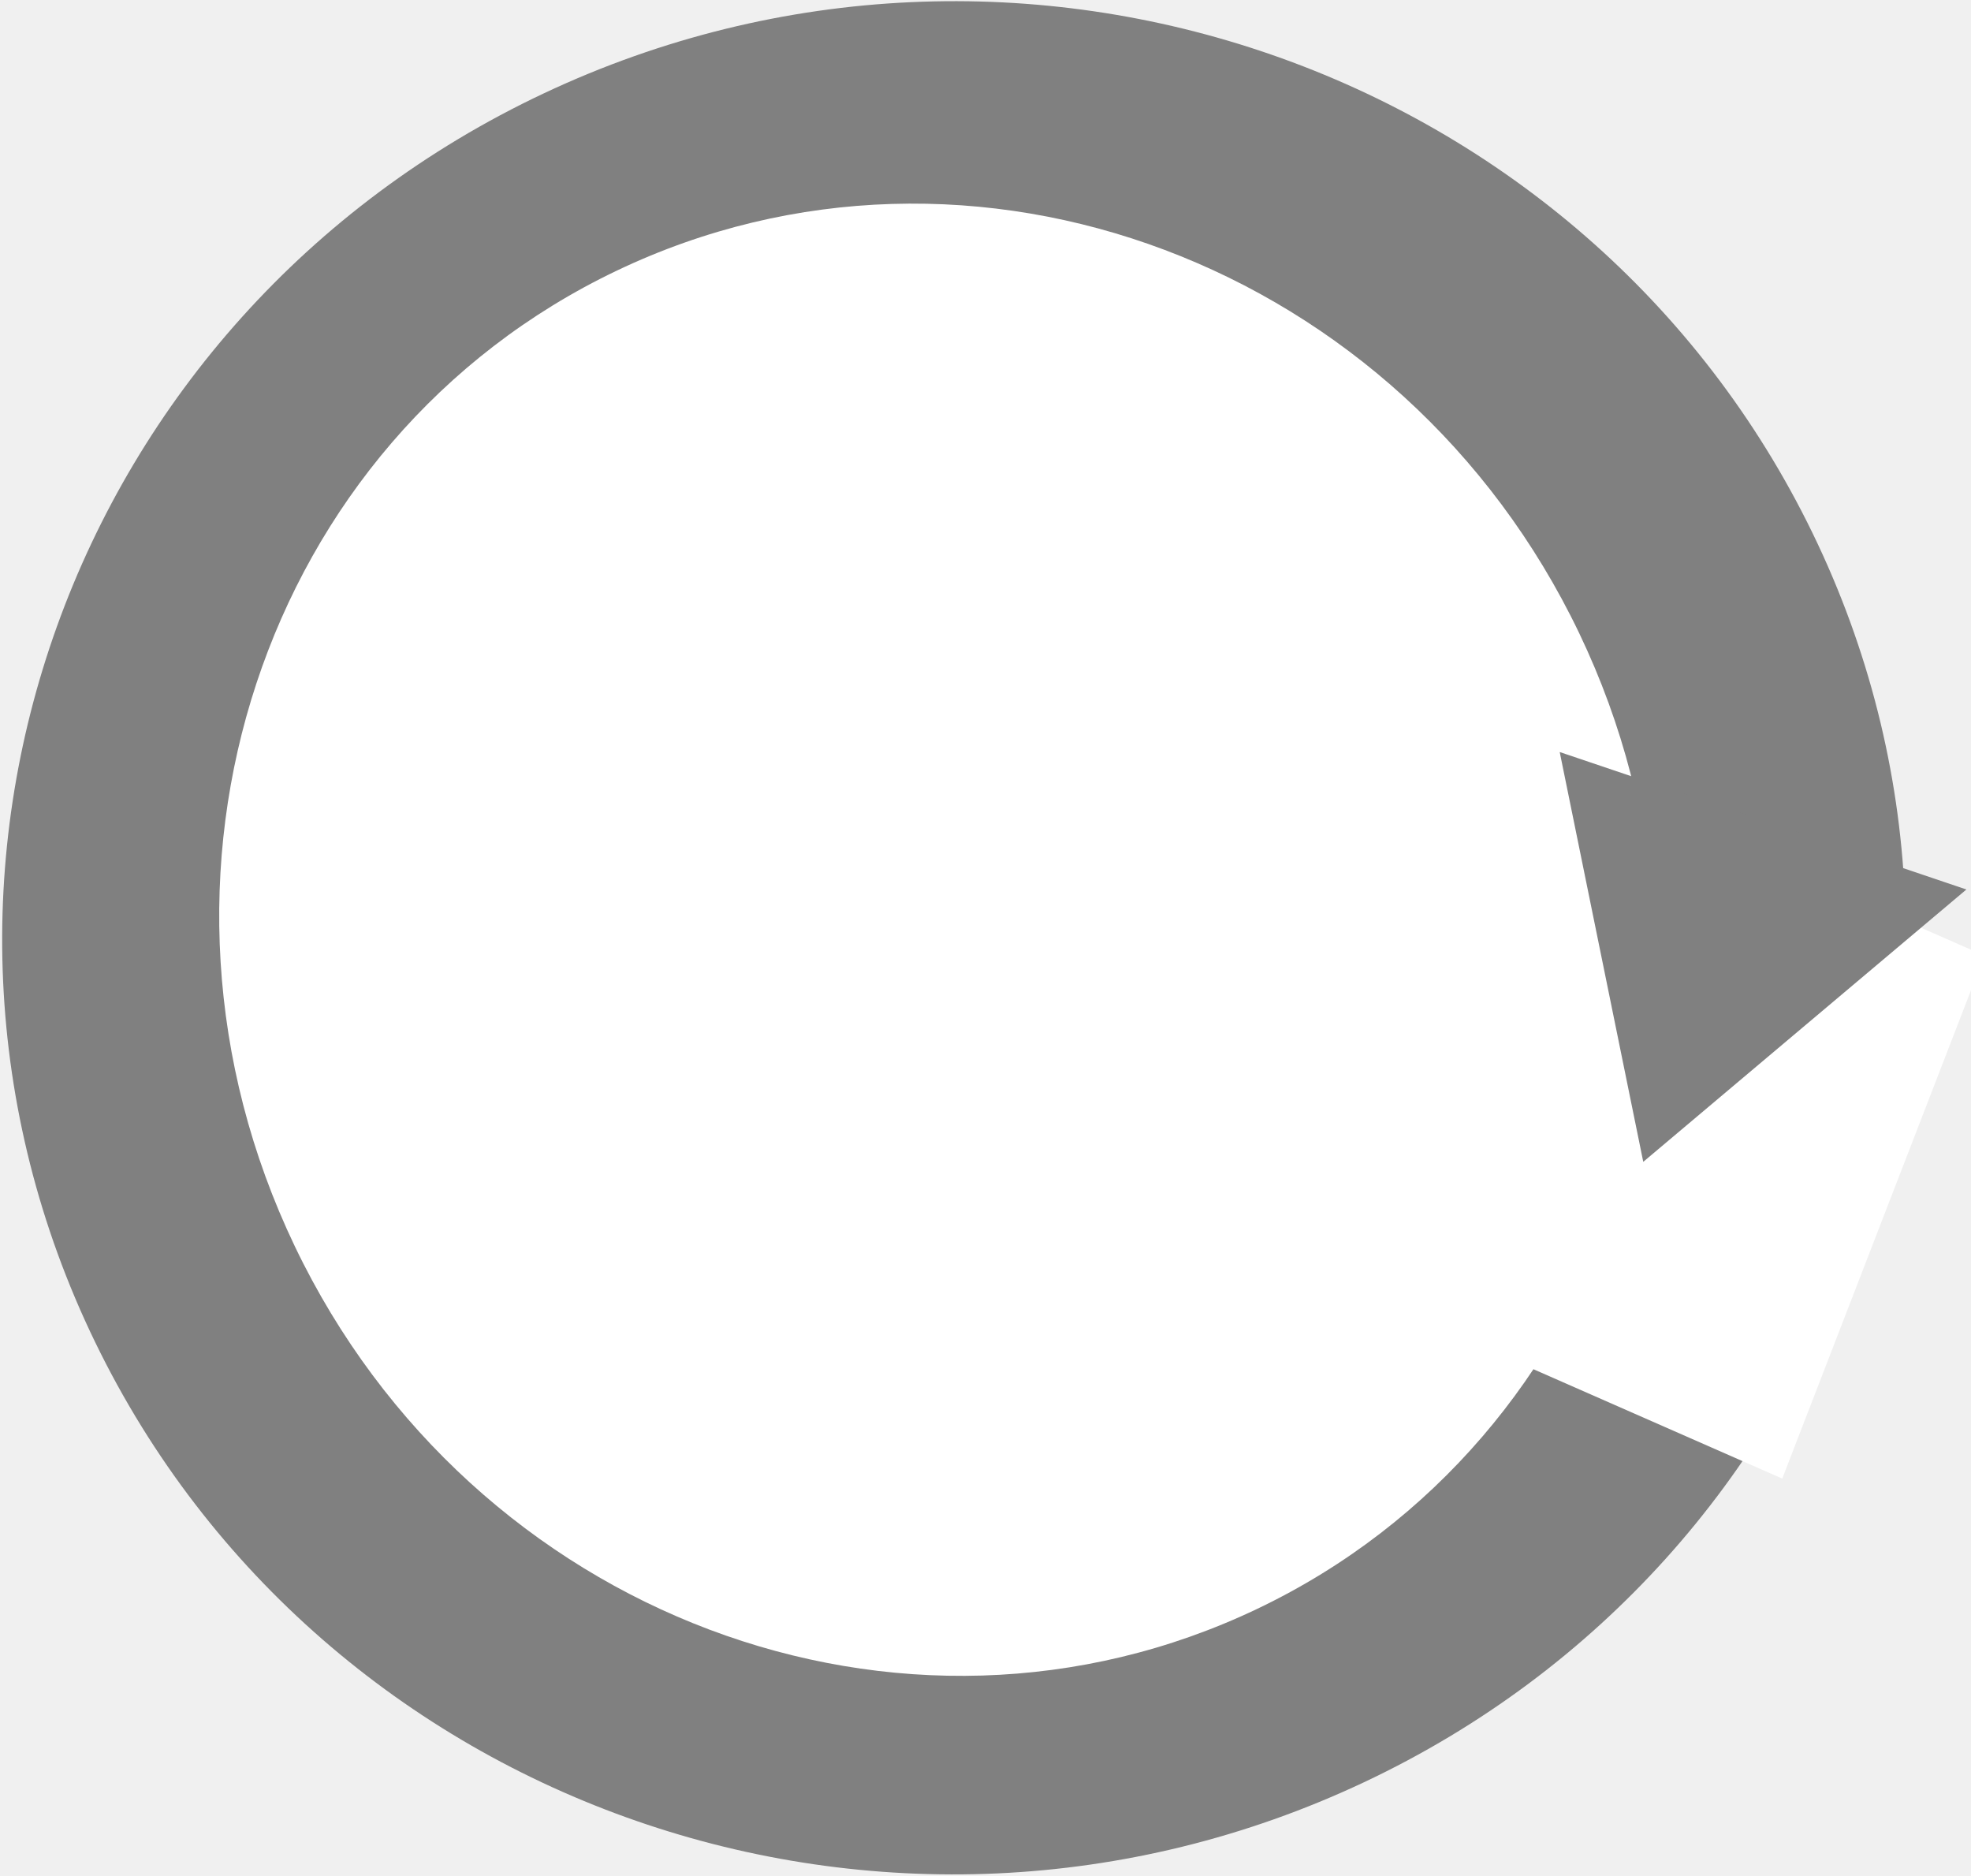
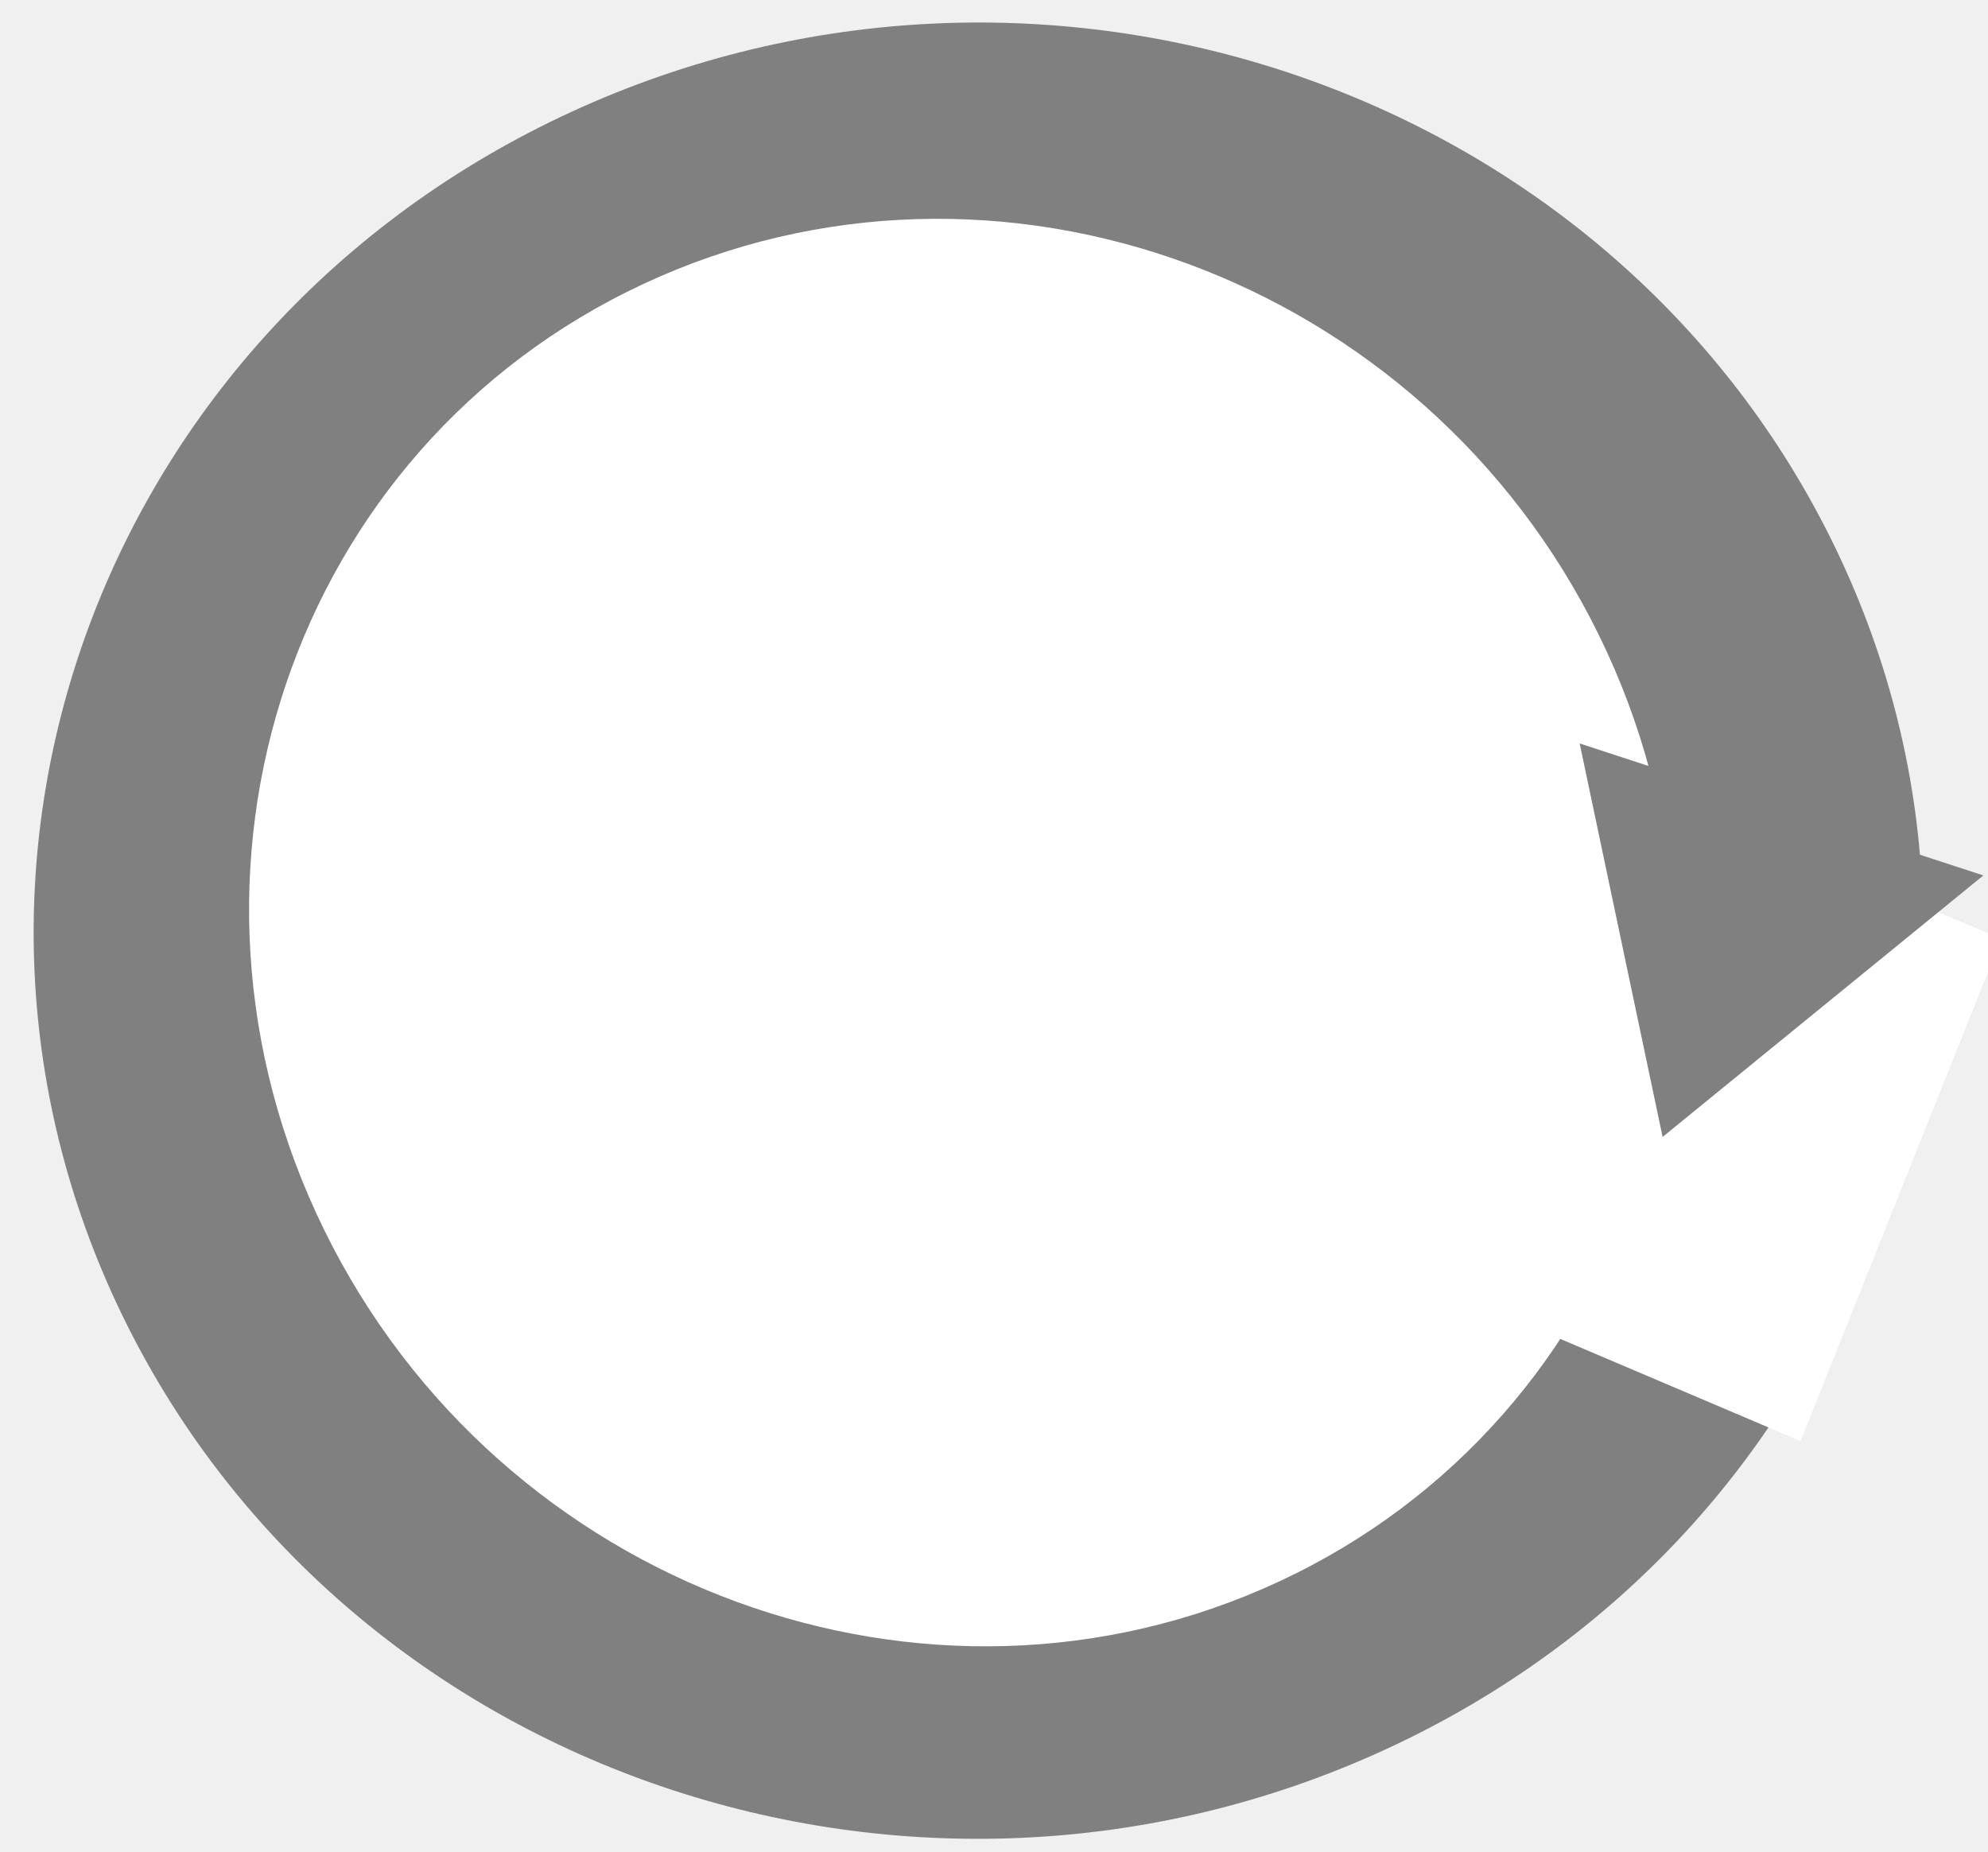
- <svg xmlns="http://www.w3.org/2000/svg" width="294" height="279.7" viewBox="0 0 294 279.7" version="1.1" id="svg1">
+ <svg xmlns="http://www.w3.org/2000/svg" width="45.1" height="42" viewBox="0 0 45.1 42" version="1.1" id="svg1">
  <defs id="defs1" />
-   <rect style="fill:#808080;fill-opacity:0;stroke:#000000;stroke-width:0.987;stroke-opacity:0" id="rect6" width="88.246" height="66.658" x="-113.462" y="22.441" transform="matrix(0.957023,-0.290012,0.3012169,0.9535556,0,0)" />
+   <rect style="fill:#808080;fill-opacity:0;stroke:#000000;stroke-width:0.688;stroke-opacity:0" id="rect6" width="61.16" height="46.647" x="-68.594" y="19.377" transform="matrix(0.9560712,-0.2931346,0.2980248,0.9545581,0,0)" />
  <rect style="fill:#000000;fill-opacity:0;stroke:#000000;stroke-opacity:0" id="rect7" width="116.589" height="77.415" x="339.197" y="30.771" transform="rotate(-17.19181)" />
  <rect style="fill:#000000;fill-opacity:0;stroke:#000000;stroke-opacity:0" id="rect8" width="74.617" height="63.425" x="339.197" y="526.976" transform="rotate(-17.19181)" />
  <rect style="fill:#000000;fill-opacity:0;stroke:#000000;stroke-opacity:0" id="rect9" width="84.877" height="72.752" x="-115.969" y="506.456" transform="rotate(-17.19181)" />
-   <ellipse style="fill:#808080;fill-opacity:1;stroke:#000000;stroke-width:0.57;stroke-opacity:0" id="path9" cx="66.917" cy="187.168" rx="141.582" ry="140.004" transform="matrix(0.904669,-0.426115,0.4367924,0.8995623,0,0)" />
-   <ellipse style="fill:#ffffff;fill-opacity:1;stroke:#000000;stroke-width:0.507;stroke-opacity:0" id="path11" cx="65.51" cy="186.687" rx="106.142" ry="110.628" transform="matrix(0.9024374,-0.4308209,0.4319963,0.9018754,0,0)" />
-   <rect style="fill:#ffffff;fill-opacity:1;stroke:#000000;stroke-width:0.544;stroke-opacity:0" id="rect24" width="83.618" height="103.691" x="-95.011" y="224.112" transform="matrix(0.3605545,-0.9327382,0.9154956,0.4023281,0,0)" />
-   <path style="fill:#808080;fill-opacity:1;stroke:#000000;stroke-opacity:0" id="path24" d="m 466.358,-84.877 -22.486,35.367 -22.486,35.367 -19.386,-37.157 -19.386,-37.157 41.872,1.789 z" transform="matrix(-0.1805717,-0.7225335,0.7427968,-0.169574,379.9077,434.7182)" />
+   <ellipse style="fill:#808080;fill-opacity:1;stroke:#000000;stroke-width:0.085;stroke-opacity:0" id="path9" cx="10.485" cy="28.472" rx="21.286" ry="20.744" transform="matrix(0.9084187,-0.4180615,0.4450389,0.8955112,0,0)" />
+   <ellipse style="fill:#ffffff;fill-opacity:1;stroke:#000000;stroke-width:0.076;stroke-opacity:0" id="path11" cx="10.276" cy="28.4" rx="15.956" ry="16.39" transform="matrix(0.9062615,-0.4227174,0.4401955,0.897902,0,0)" />
+   <rect style="fill:#ffffff;fill-opacity:1;stroke:#000000;stroke-width:0.081;stroke-opacity:0" id="rect24" width="12.268" height="15.573" x="-14.106" y="34.501" transform="matrix(0.3710142,-0.9286272,0.920267,0.391291,0,0)" />
+   <path style="fill:#808080;fill-opacity:1;stroke:#000000;stroke-opacity:0" id="path24" d="m 466.358,-84.877 -22.486,35.367 -22.486,35.367 -19.386,-37.157 -19.386,-37.157 41.872,1.789 z" transform="matrix(-0.02726025,-0.1055359,0.1121373,-0.02476861,58.06752,63.98169)" />
</svg>
